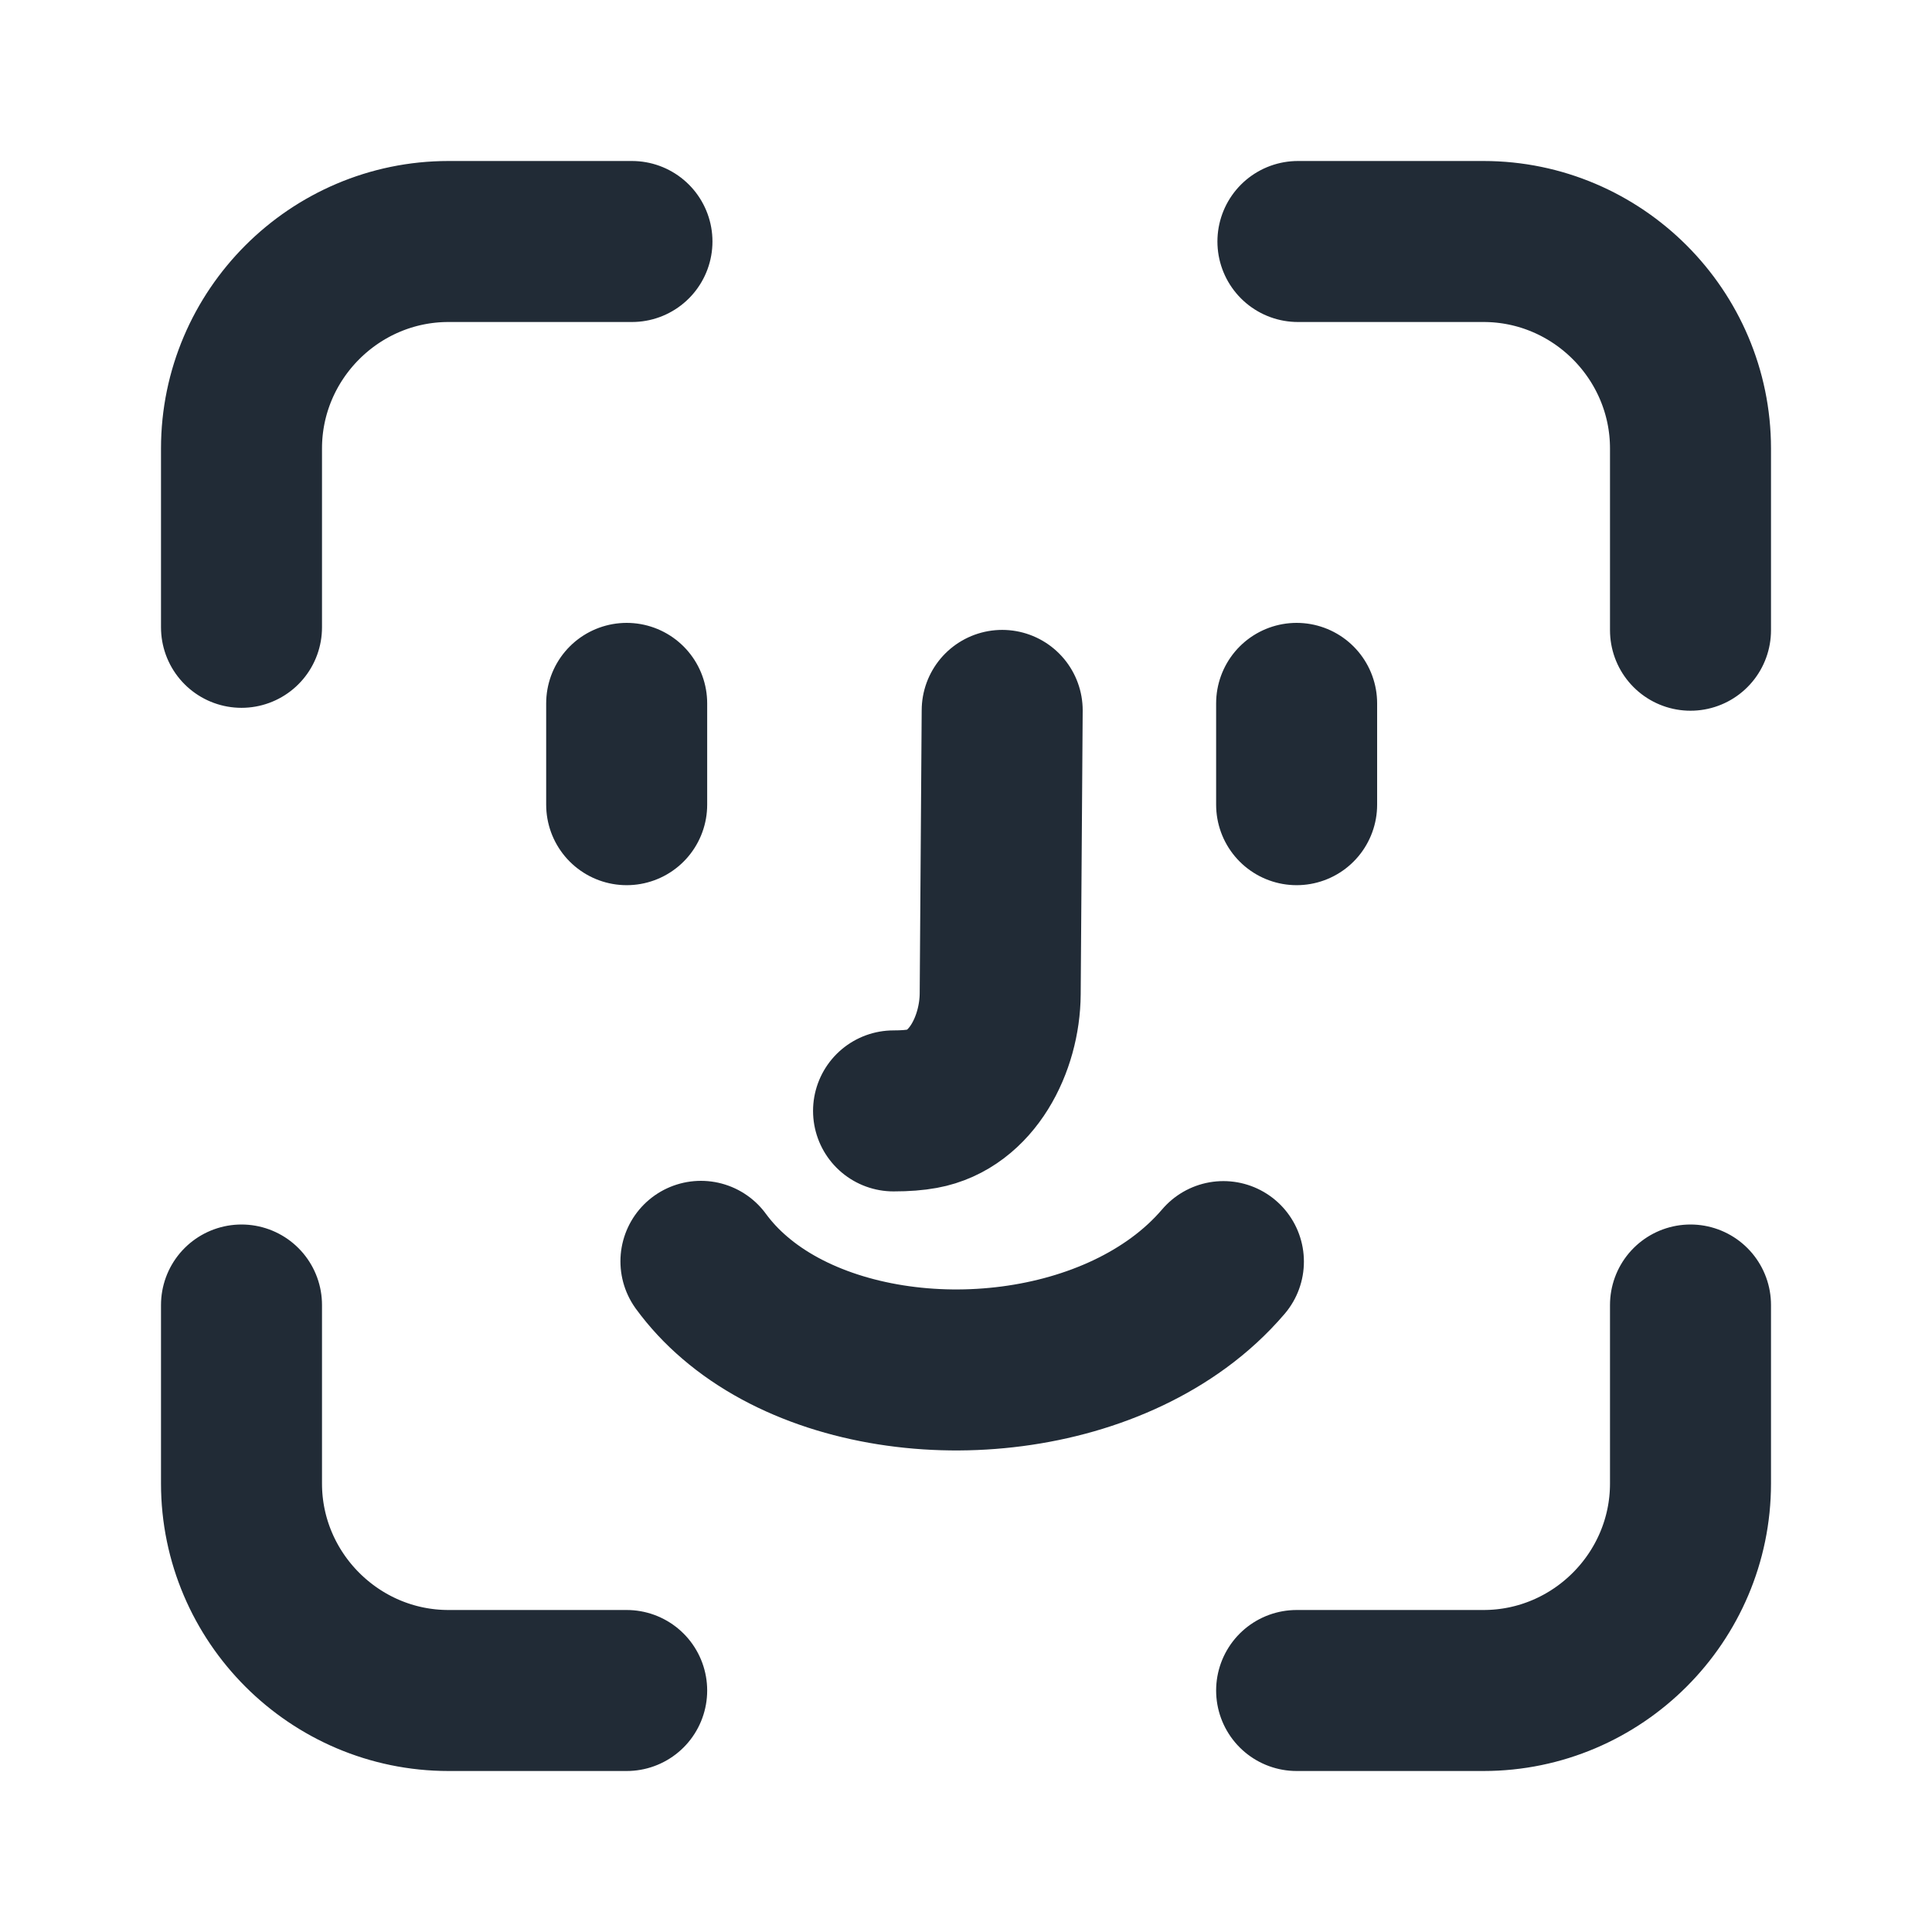
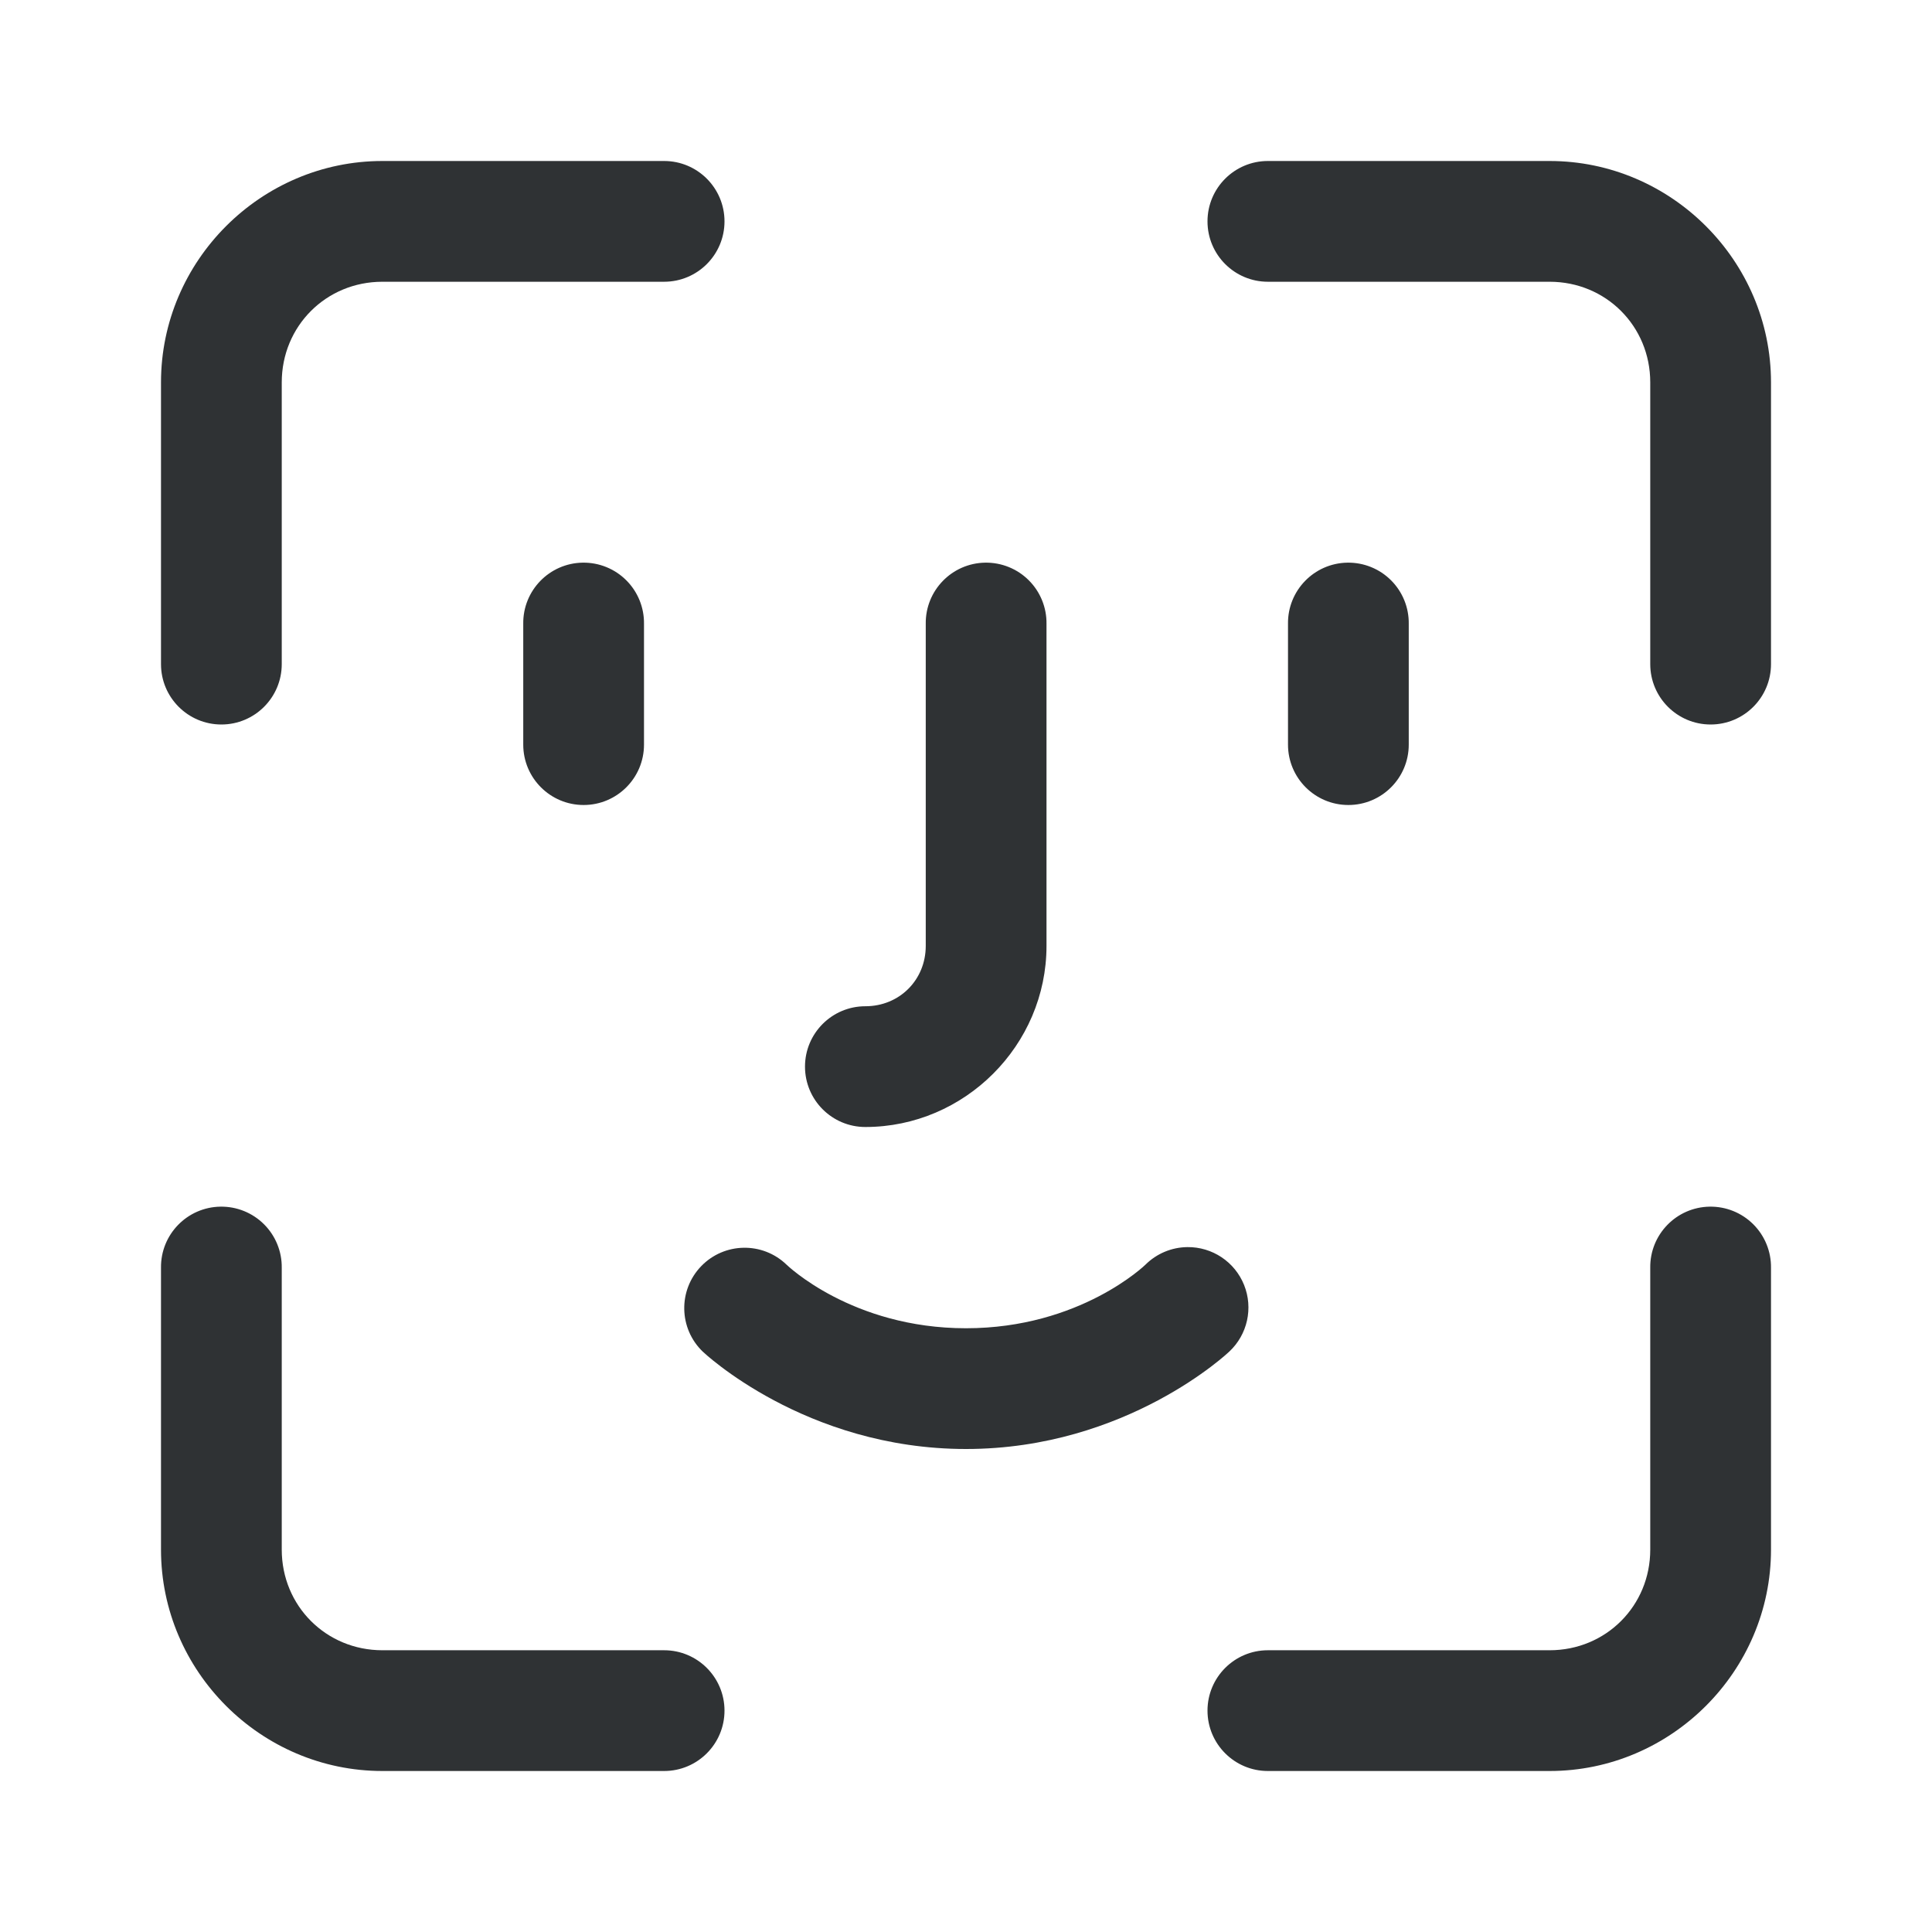
- <svg xmlns="http://www.w3.org/2000/svg" width="30" height="30" viewBox="0 0 30 30" fill="none">
-   <path d="M20.154 3.75H23.036C23.92 3.75 24.724 4.112 25.306 4.694C25.888 5.276 26.25 6.08 26.25 6.964V9.786M26.25 20.264V23.036C26.25 23.92 25.888 24.724 25.306 25.306C24.724 25.888 23.92 26.25 23.036 26.25H20.134M9.731 26.25H6.964C6.08 26.25 5.276 25.888 4.694 25.306C4.112 24.724 3.75 23.92 3.75 23.036V20.264M3.75 9.741V6.964C3.75 6.08 4.112 5.276 4.694 4.694C5.276 4.112 6.08 3.75 6.964 3.75H9.813M9.731 10.922V12.495M15.562 11.031L15.531 15.433V15.433C15.526 16.213 15.091 17.077 14.323 17.216C14.203 17.238 14.058 17.25 13.875 17.25M10.884 19.586C11.034 19.791 11.21 19.98 11.408 20.149C12.255 20.878 13.5 21.257 14.77 21.272C16.029 21.287 17.328 20.944 18.301 20.232C18.557 20.045 18.791 19.831 18.997 19.59M20.134 12.495V10.922" stroke="#212b36" stroke-width="2.5" stroke-linecap="round" stroke-linejoin="round" />
+ <svg xmlns="http://www.w3.org/2000/svg" x="0px" y="0px" width="100" height="100" viewBox="0 0 48 48" style="fill: #2f3234">
+   <path d="M 9.5 4 C 6.48 4 4 6.48 4 9.5 L 4 16.5 A 1.5 1.5 0 1 0 7 16.5 L 7 9.5 C 7 8.102 8.102 7 9.5 7 L 16.5 7 A 1.5 1.5 0 1 0 16.5 4 L 9.5 4 z M 31.5 4 A 1.5 1.5 0 1 0 31.5 7 L 38.5 7 C 39.898 7 41 8.102 41 9.5 L 41 16.5 A 1.5 1.5 0 1 0 44 16.5 L 44 9.5 C 44 6.48 41.52 4 38.5 4 L 31.5 4 z M 14.477 13.979 A 1.5 1.5 0 0 0 13 15.5 L 13 18.5 A 1.5 1.5 0 1 0 16 18.5 L 16 15.5 A 1.5 1.5 0 0 0 14.477 13.979 z M 24.477 13.979 A 1.5 1.5 0 0 0 23 15.5 L 23 23.5 C 23 24.346 22.346 25 21.5 25 A 1.5 1.5 0 1 0 21.5 28 C 23.968 28 26 25.968 26 23.5 L 26 15.5 A 1.5 1.5 0 0 0 24.477 13.979 z M 33.477 13.979 A 1.5 1.5 0 0 0 32 15.5 L 32 18.5 A 1.5 1.5 0 1 0 35 18.5 L 35 15.5 A 1.5 1.5 0 0 0 33.477 13.979 z M 5.477 29.979 A 1.5 1.5 0 0 0 4 31.5 L 4 38.5 C 4 41.52 6.48 44 9.5 44 L 16.5 44 A 1.5 1.5 0 1 0 16.5 41 L 9.5 41 C 8.102 41 7 39.898 7 38.5 L 7 31.5 A 1.5 1.5 0 0 0 5.477 29.979 z M 42.477 29.979 A 1.5 1.5 0 0 0 41 31.5 L 41 38.5 C 41 39.898 39.898 41 38.5 41 L 31.5 41 A 1.5 1.5 0 1 0 31.5 44 L 38.5 44 C 41.52 44 44 41.52 44 38.5 L 44 31.5 A 1.5 1.5 0 0 0 42.477 29.979 z M 29.5 30.984 A 1.5 1.5 0 0 0 28.459 31.42 C 28.459 31.42 26.839 33 24 33 C 21.161 33 19.541 31.42 19.541 31.42 A 1.5 1.5 0 1 0 17.459 33.58 C 17.459 33.58 19.993 36 24 36 C 28.007 36 30.541 33.58 30.541 33.58 A 1.5 1.5 0 0 0 29.5 30.984 z" />
</svg>
